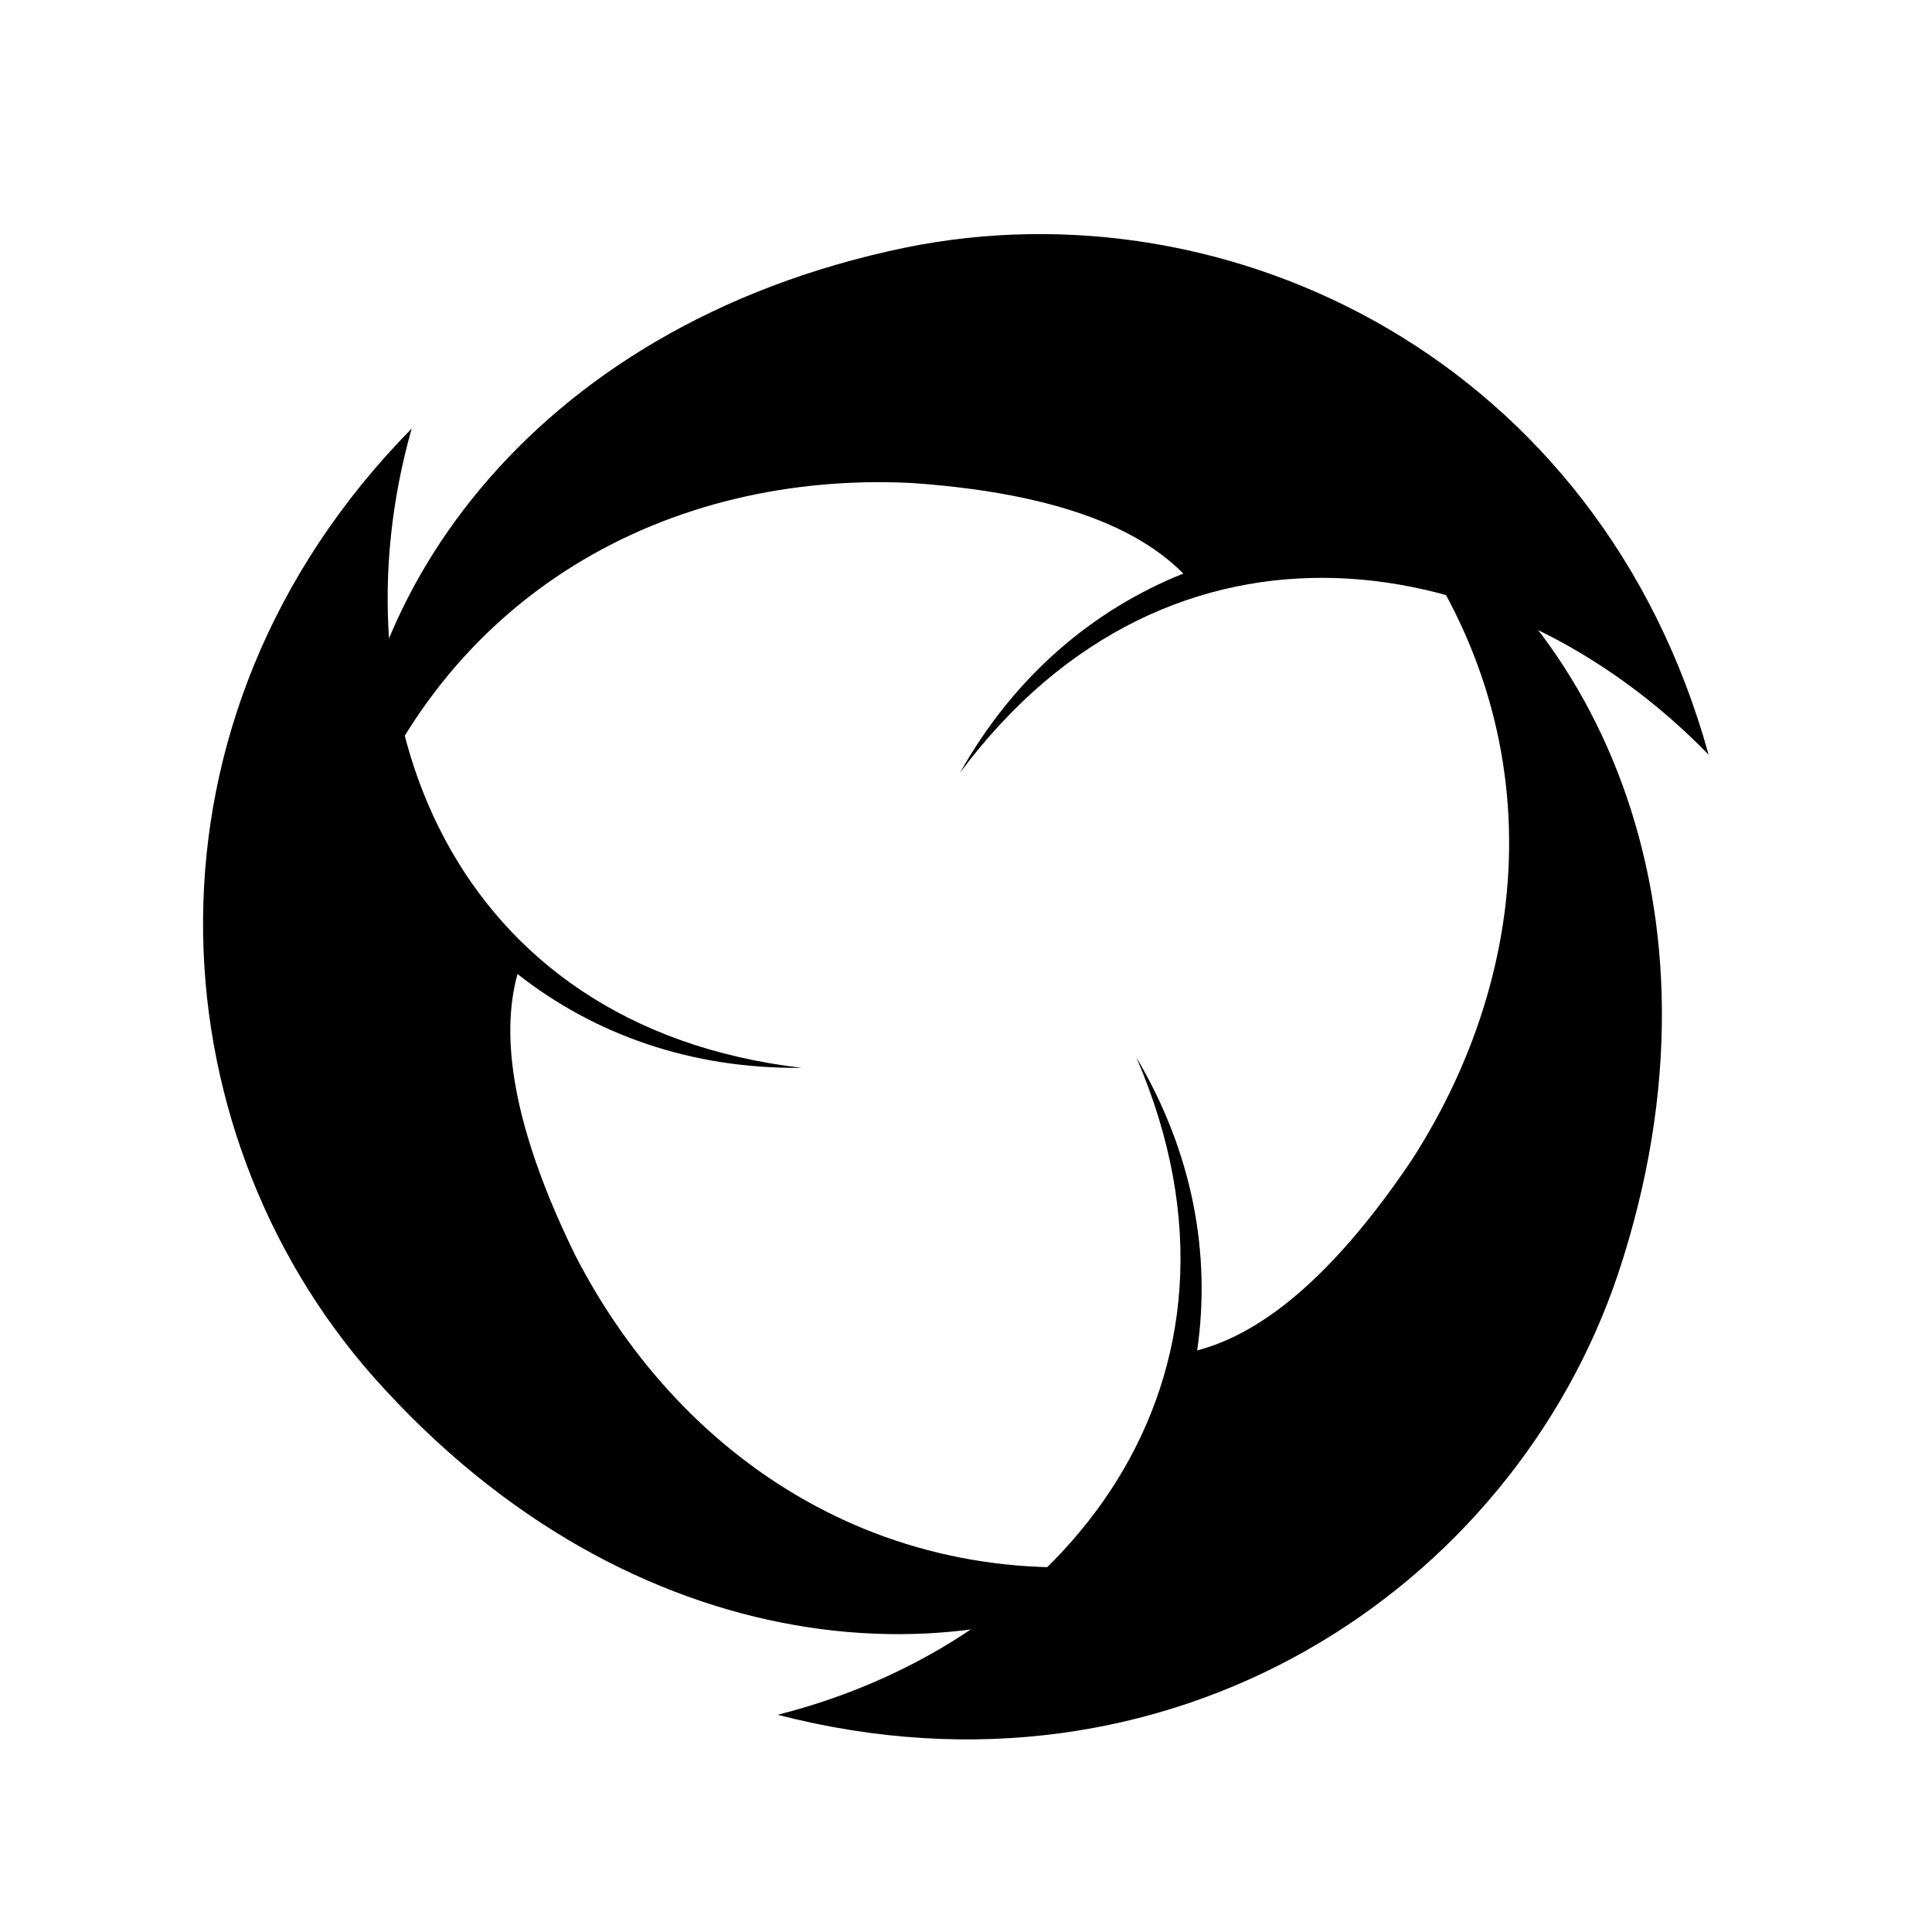
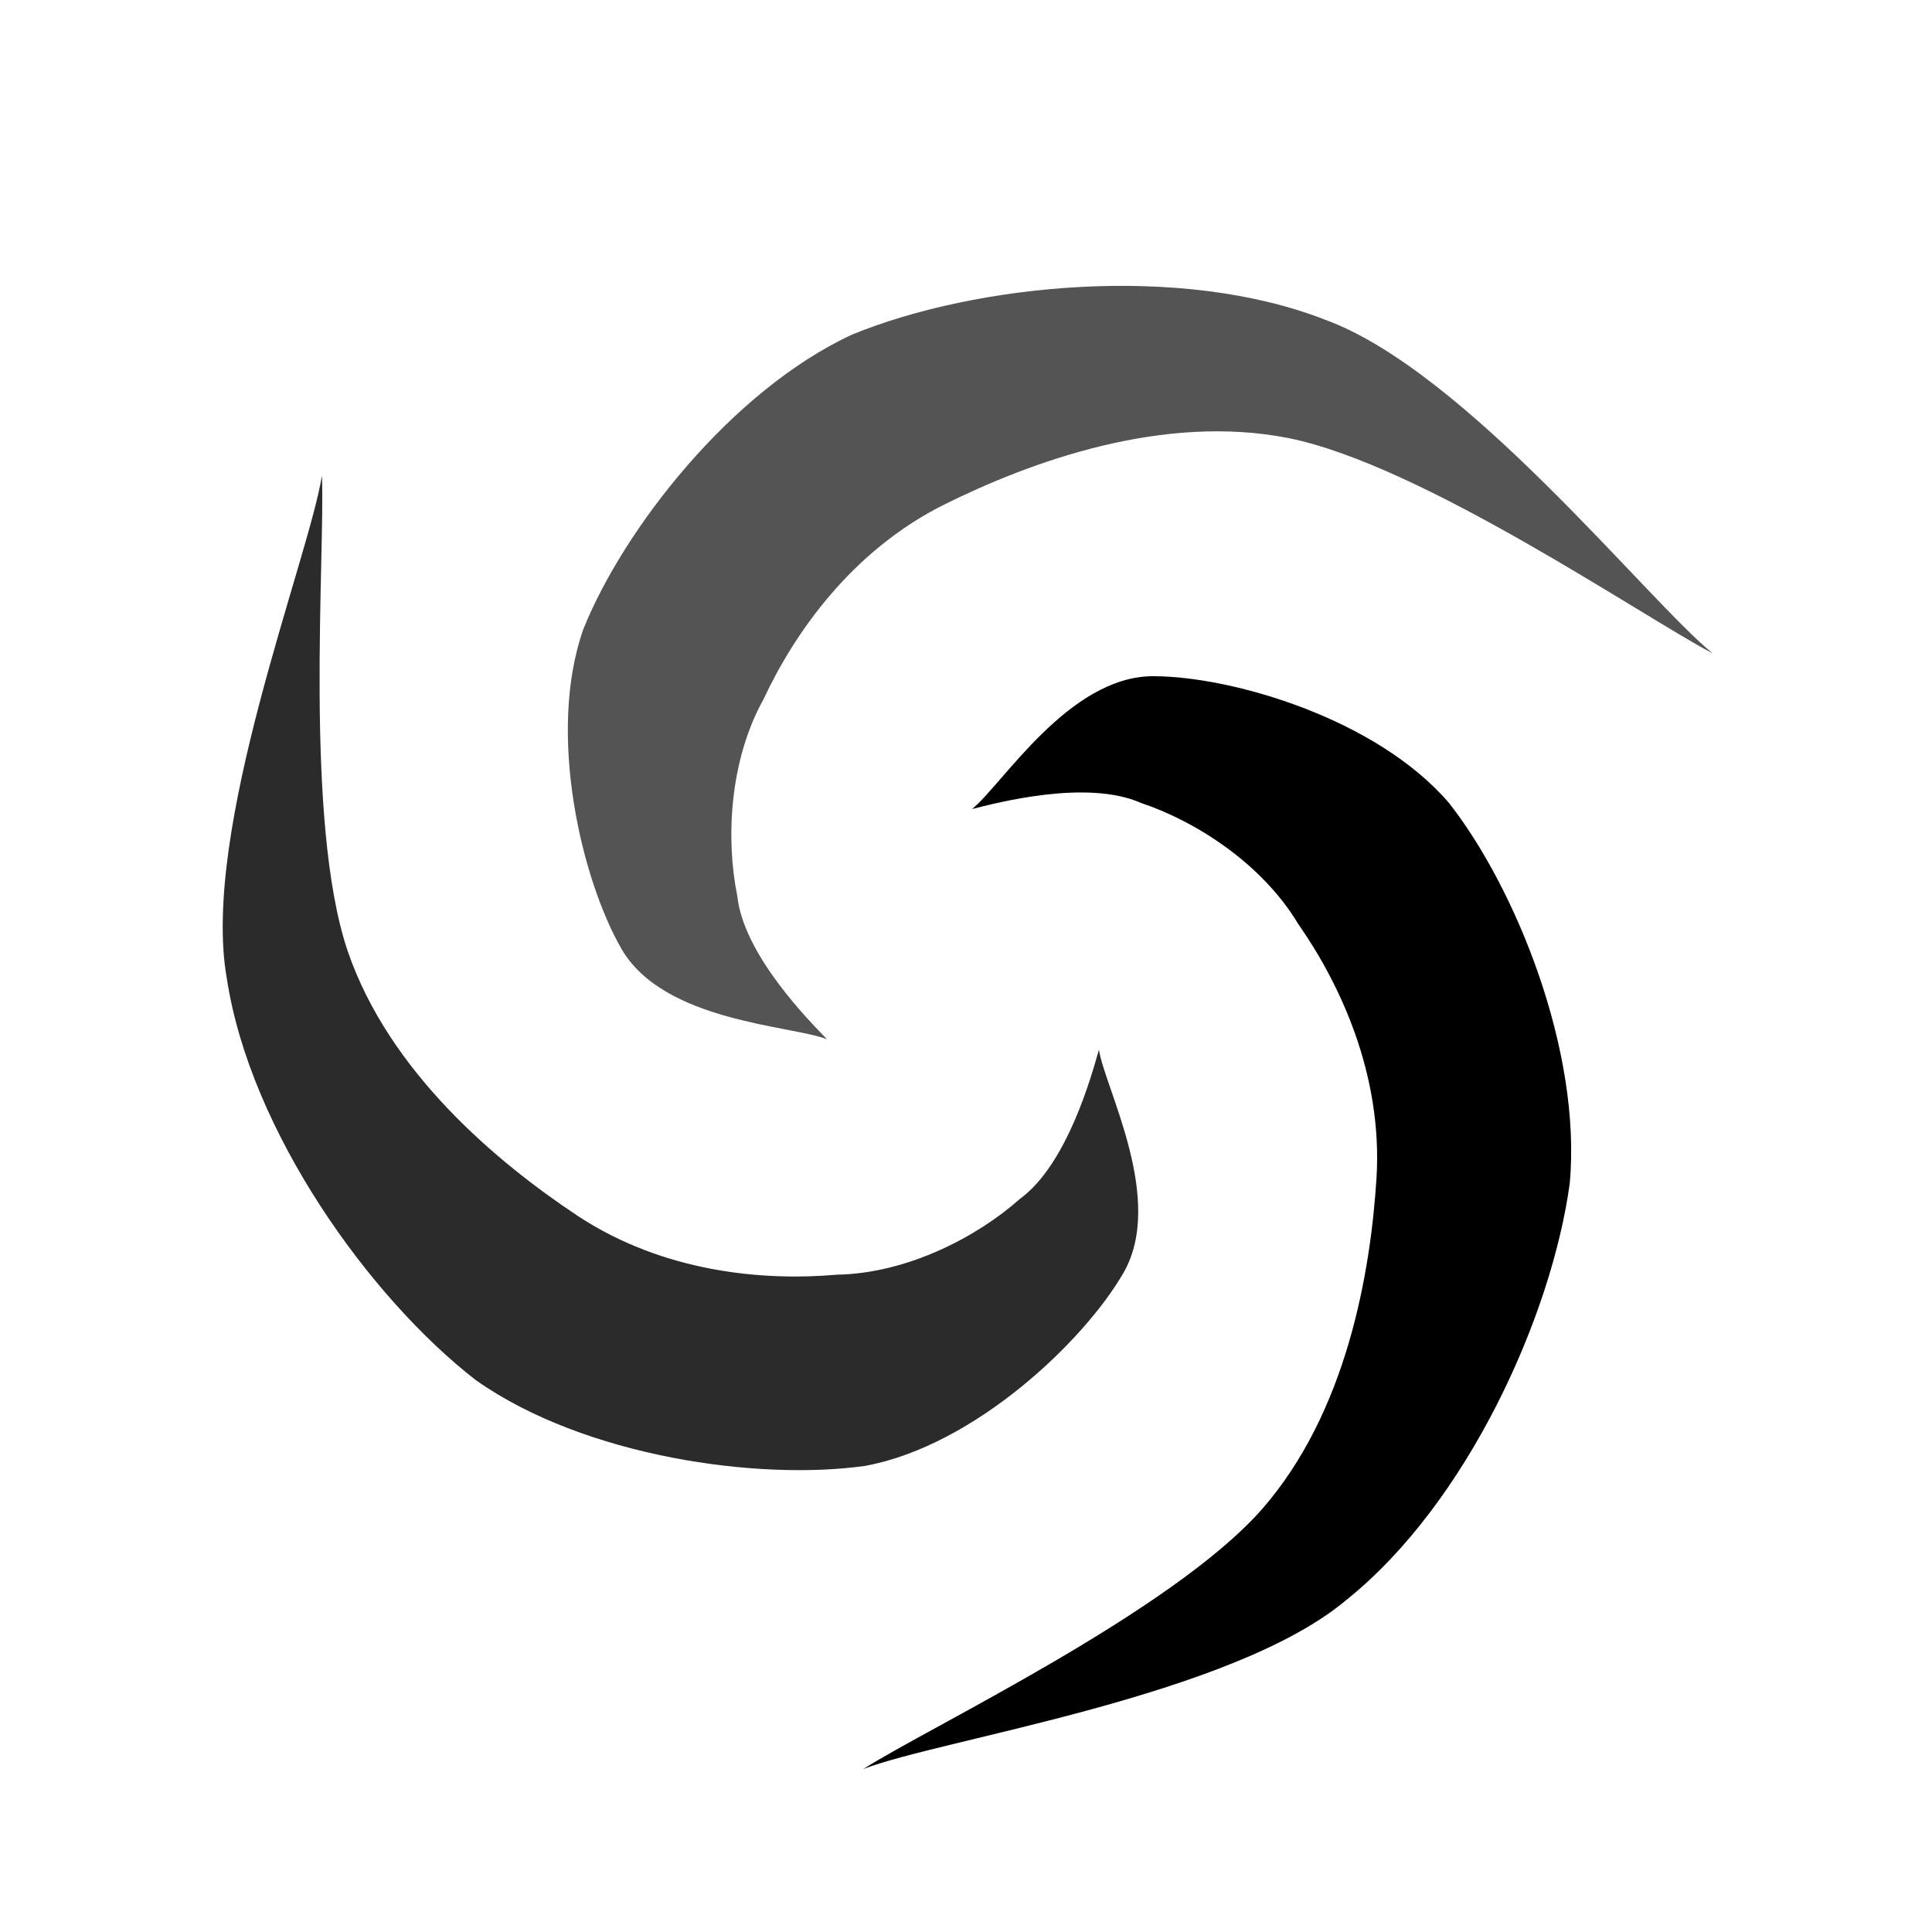
<svg xmlns="http://www.w3.org/2000/svg" width="32" height="32" viewBox="0 0 32 32" fill="none" stroke="black" stroke-linecap="round" stroke-linejoin="round">
  <defs>
-     <path id="arm" d="M15.9 12.8C19.4 8.1 24.9 9 28.3 12.5C26.5 6 20.4 3 15 4.1C8.7 5.4 5.6 10.1 5.8 14.1C7.3 9.8 11.1 7.8 15.1 8C18 8.2 19.1 9 19.6 9.5C18.1 10.1 16.8 11.2 15.9 12.8Z" />
+     <path id="arm" d="M16.1 13.4         C16.5 13.3 18.0 12.9 18.9 13.3         C19.8 13.6 20.9 14.3 21.5 15.3         C22.2 16.3 22.9 17.8 22.8 19.5         C22.7 21.1 22.3 23.4 20.9 25.0         C19.4 26.7 15.4 28.6 14.3 29.3         C15.6 28.8 20.4 28.1 22.3 26.5         C24.3 24.9 25.7 21.8 26.0 19.6         C26.2 17.4 25.1 14.7 24.0 13.3         C22.8 11.9 20.4 11.2 19.1 11.2         C17.7 11.2 16.6 13.0 16.1 13.4Z" />
  </defs>
  <g fill="black" stroke="none">
    <use href="#arm" />
-     <use href="#arm" transform="rotate(120 16 16)" />
-     <use href="#arm" transform="rotate(240 16 16)" />
+     <use href="#arm" transform="rotate(120 16 16)" opacity=".83" />
+     <use href="#arm" transform="rotate(240 16 16)" opacity=".67" />
  </g>
</svg>
